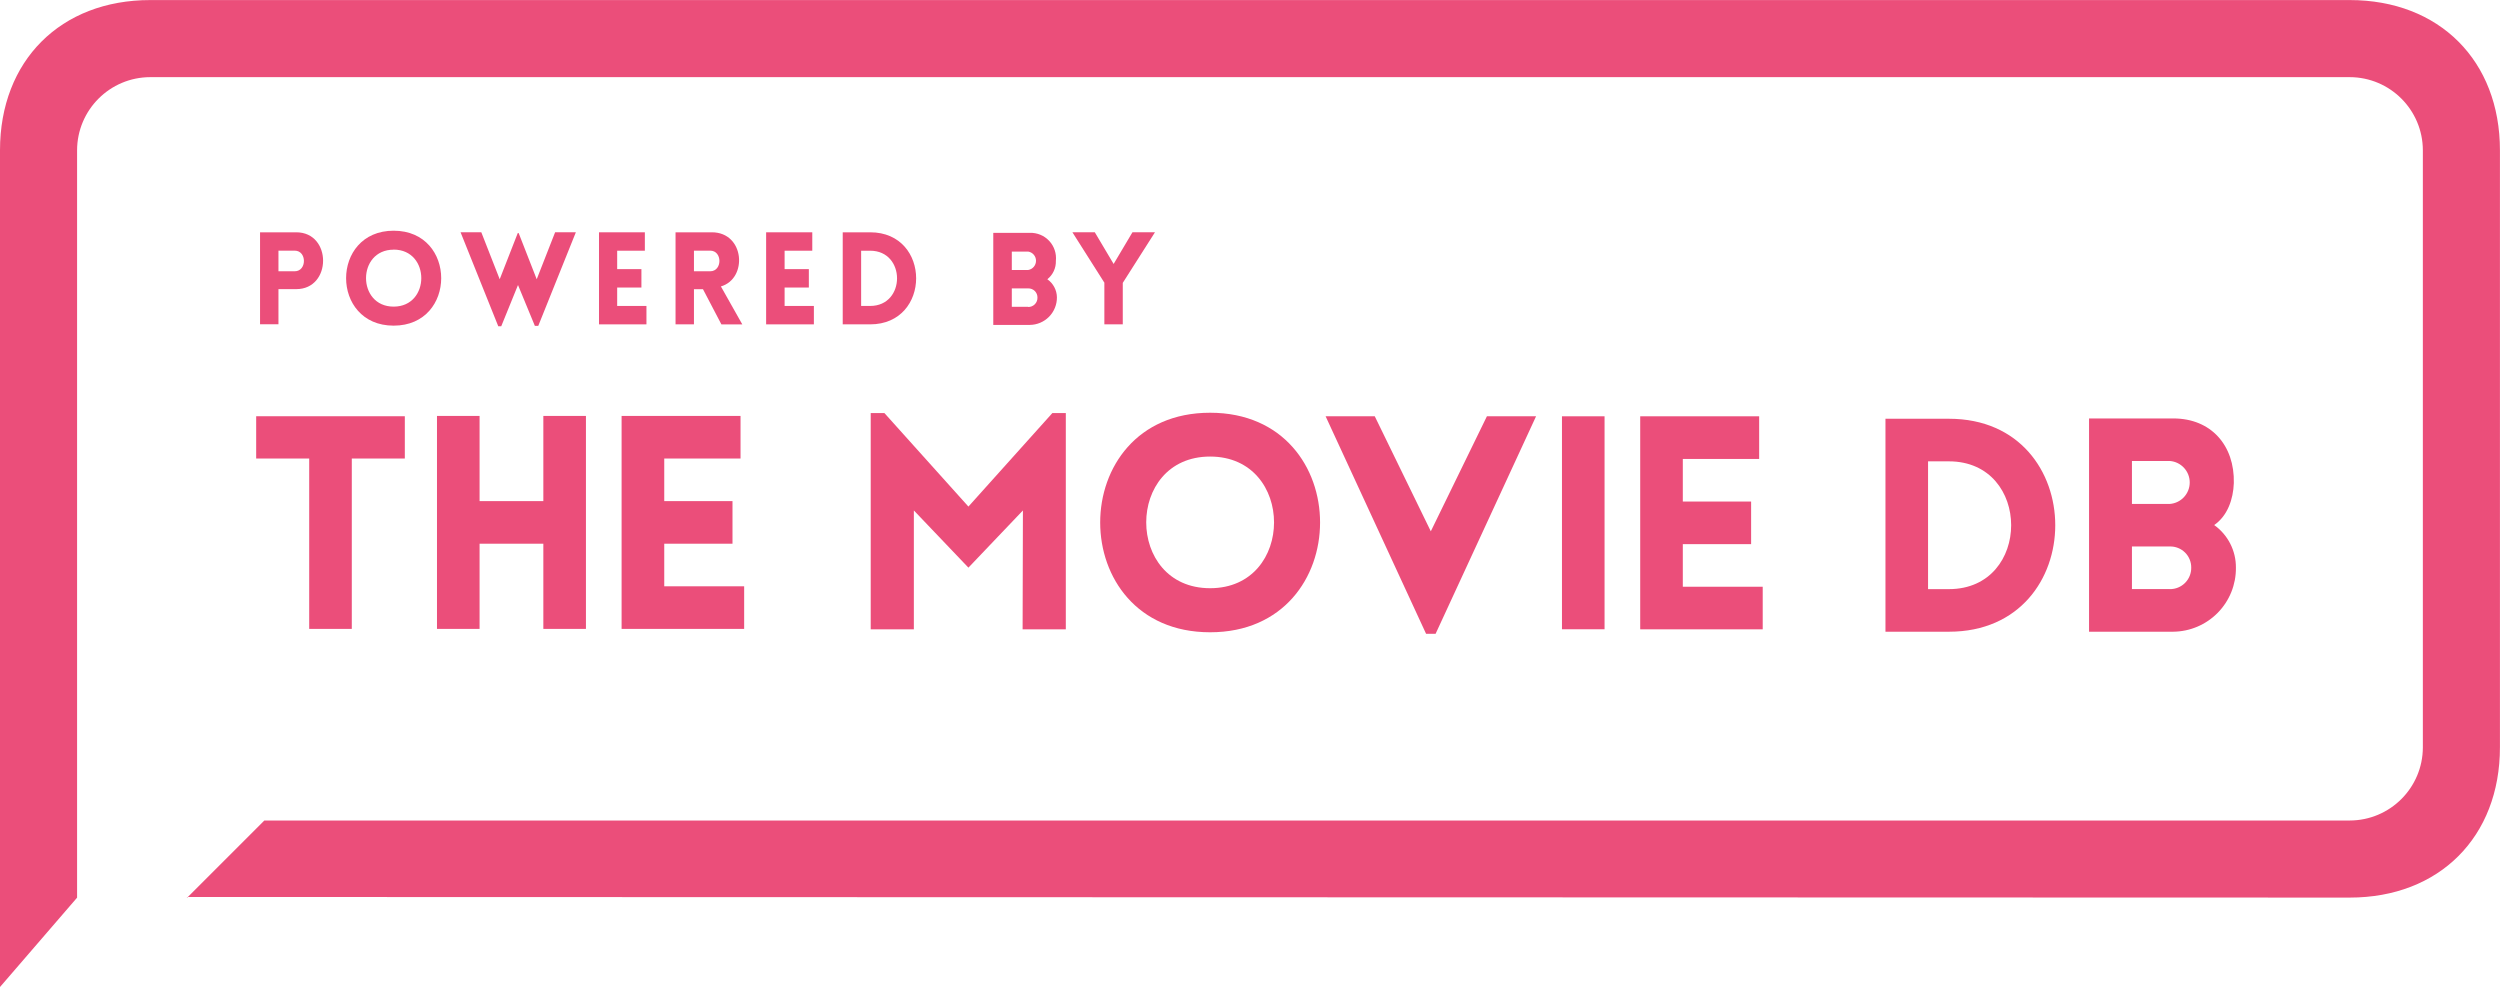
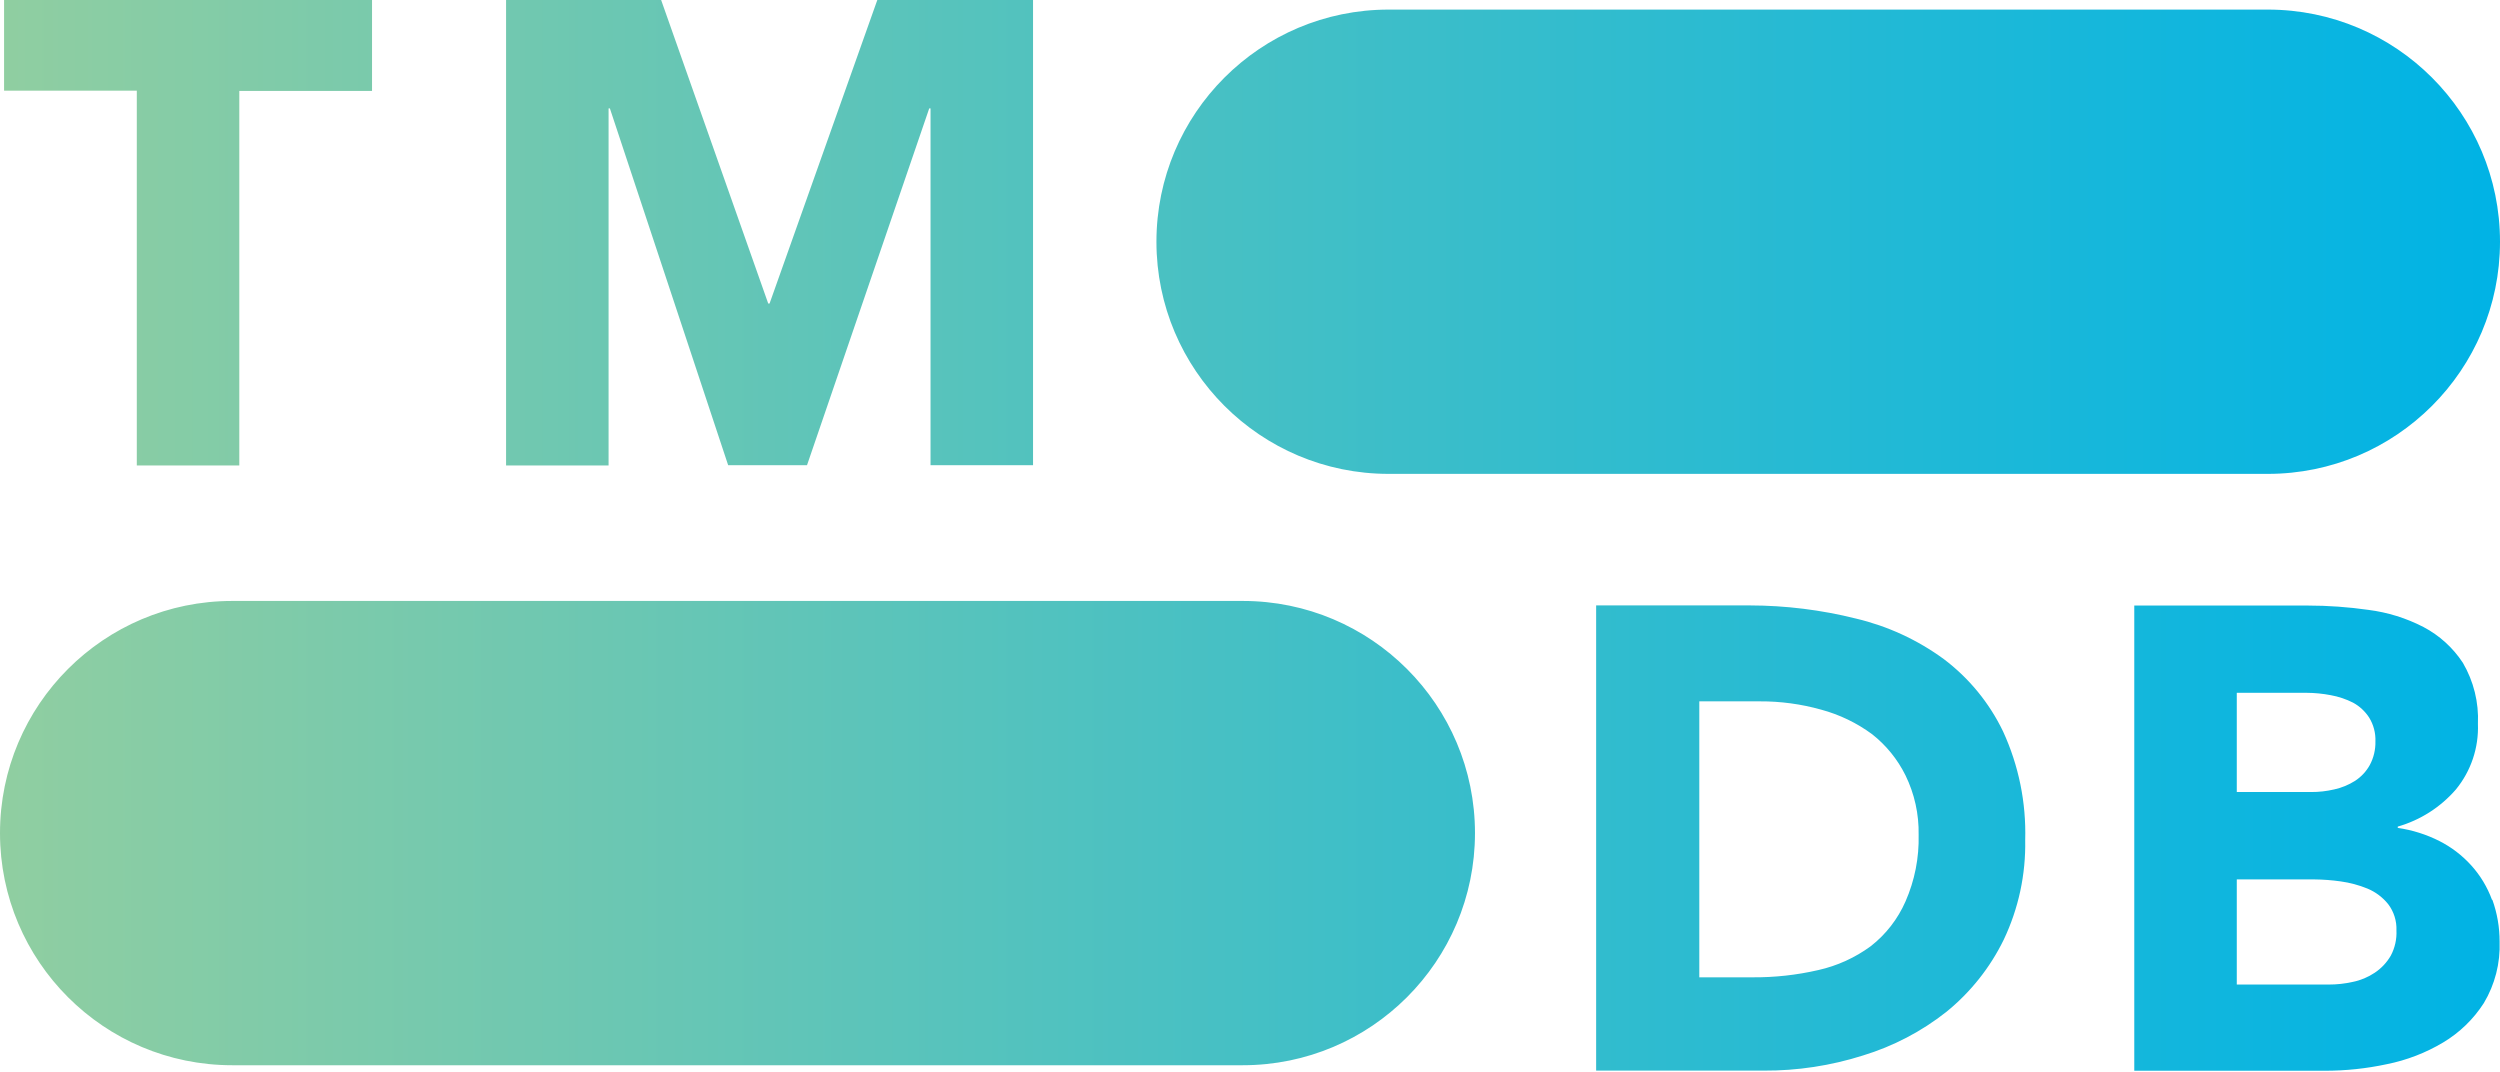
- <svg xmlns="http://www.w3.org/2000/svg" id="Layer_1" data-name="Layer 1" viewBox="0 0 407.34 160.81">
+ <svg xmlns="http://www.w3.org/2000/svg" viewBox="0 0 190.24 81.52">
  <defs>
-     <style>.cls-1{fill:#EB4E7A;}</style>
+     <style>.cls-1{fill:url(#linear-gradient);}</style>
+     <linearGradient id="linear-gradient" y1="40.76" x2="190.24" y2="40.76" gradientUnits="userSpaceOnUse">
+       <stop offset="0" stop-color="#90cea1" />
+       <stop offset="0.56" stop-color="#3cbec9" />
+       <stop offset="1" stop-color="#00b3e5" />
+     </linearGradient>
  </defs>
-   <polygon class="cls-1" points="50.38 102.47 57.32 102.47 57.32 74.71 65.96 74.71 65.96 67.82 41.74 67.82 41.74 74.71 50.38 74.71 50.38 102.47" />
-   <polygon class="cls-1" points="88.53 102.47 95.47 102.47 95.47 67.77 88.53 67.77 88.53 81.65 78.14 81.65 78.14 67.77 71.2 67.77 71.2 102.47 78.14 102.47 78.14 88.59 88.53 88.59 88.53 102.47" />
-   <polygon class="cls-1" points="121.25 95.53 108.23 95.53 108.23 88.59 119.35 88.59 119.35 81.65 108.23 81.65 108.23 74.71 120.66 74.71 120.66 67.77 101.28 67.77 101.28 102.47 121.25 102.47 121.25 95.53" />
-   <polygon class="cls-1" points="157.79 82.54 144.1 67.3 141.87 67.3 141.87 102.54 148.9 102.54 148.9 83.17 157.79 92.49 166.67 83.17 166.62 102.54 173.66 102.54 173.66 67.3 171.47 67.3 157.79 82.54" />
-   <path class="cls-1" d="M3309.1,1841.93c-23.88,0-23.88,35.77,0,35.77S3333,1841.93,3309.1,1841.93Zm0,28.59c-13.88,0-13.88-21.45,0-21.45S3323,1870.52,3309.1,1870.52Z" transform="translate(-3111.93 -1774.68)" />
-   <rect class="cls-1" x="254.5" y="67.83" width="6.94" height="34.7" />
-   <polygon class="cls-1" points="274.19 95.6 274.19 88.66 285.32 88.66 285.32 81.72 274.19 81.72 274.19 74.78 286.63 74.78 286.63 67.83 267.25 67.83 267.25 102.54 287.21 102.54 287.21 95.6 274.19 95.6" />
-   <path class="cls-1" d="M3429.48,1842.91h-10.34v34.7h10.34C3452.58,1877.61,3452.58,1842.91,3429.48,1842.91Zm0,27.76h-3.4v-20.82h3.4C3443,1849.85,3443,1870.67,3429.48,1870.67Z" transform="translate(-3111.93 -1774.68)" />
-   <path class="cls-1" d="M3472.7,1860.23c2.18-1.5,3.11-4.22,3.2-6.84,0.15-6.12-3.69-10.53-9.85-10.53h-13.74v34.75H3466a10.32,10.32,0,0,0,10.24-10.44A8.43,8.43,0,0,0,3472.7,1860.23Zm-13.4-10.44h6.17a3.51,3.51,0,0,1,0,7h-6.17v-7Zm6.17,20.87h-6.17v-6.94h6.17a3.41,3.41,0,0,1,3.49,3.45A3.45,3.45,0,0,1,3465.47,1870.67Z" transform="translate(-3111.93 -1774.68)" />
-   <polygon class="cls-1" points="233.13 86.57 224 67.83 215.99 67.83 232.36 103.27 233.91 103.27 250.28 67.83 242.27 67.83 233.13 86.57" />
-   <path class="cls-1" d="M3494.78,1920.93c14.6,0,24.48-9.88,24.48-24.48v-97.28c0-14.6-9.88-24.48-24.48-24.48H3136.41c-14.6,0-24.48,9.88-24.48,24.48V1935.5l12.56-14.56h0V1799.17a11.94,11.94,0,0,1,11.92-11.92h358.37a11.94,11.94,0,0,1,11.92,11.92v97.28a11.94,11.94,0,0,1-11.92,11.92H3155l-12.56,12.56-0.08-.1Z" transform="translate(-3111.93 -1774.68)" />
-   <path class="cls-1" d="M3154.3,1827.53v-15h5.9c5.84,0,5.82,9.26,0,9.26h-2.9v5.73h-3Zm5.65-8.65c2,0,2-3.36,0-3.36h-2.65v3.36h2.65Z" transform="translate(-3111.93 -1774.68)" />
-   <path class="cls-1" d="M3176.07,1812.27c10.33,0,10.33,15.47,0,15.47S3165.74,1812.27,3176.07,1812.27Zm0,3.09c-6,0-6,9.28,0,9.28S3182.08,1815.35,3176.07,1815.35Z" transform="translate(-3111.93 -1774.68)" />
-   <path class="cls-1" d="M3193.12,1827.85l-6.15-15.33h3.38l3,7.66,2.94-7.52h0.15l2.94,7.52,3-7.66h3.38l-6.13,15.26h-0.55l-2.75-6.66-2.73,6.72h-0.52Z" transform="translate(-3111.93 -1774.68)" />
-   <path class="cls-1" d="M3209.53,1827.53v-15H3217v3h-4.51v3h3.95v3h-3.95v3h4.77v3h-7.77Z" transform="translate(-3111.93 -1774.68)" />
-   <path class="cls-1" d="M3229.47,1827.53l-3-5.73H3225v5.73h-3v-15h5.92c5.35,0,5.88,7.54,1.47,8.82l3.49,6.19h-3.4Zm-4.47-8.65h2.65c2,0,2-3.36,0-3.36H3225v3.36Z" transform="translate(-3111.93 -1774.68)" />
-   <path class="cls-1" d="M3236.76,1827.53v-15h7.52v3h-4.51v3h3.95v3h-3.95v3h4.77v3h-7.77Z" transform="translate(-3111.93 -1774.68)" />
-   <path class="cls-1" d="M3253.71,1827.53h-4.47v-15h4.47C3263.7,1812.52,3263.7,1827.53,3253.71,1827.53Zm-1.47-12v9h1.47c5.84,0,5.84-9,0-9h-1.47Z" transform="translate(-3111.93 -1774.68)" />
-   <path class="cls-1" d="M3291.89,1820.77l-5.23-8.25h3.65l3.07,5.17,3.07-5.17h3.67l-5.25,8.25v6.76h-3v-6.76Z" transform="translate(-3111.93 -1774.68)" />
-   <path class="cls-1" d="M3282.58,1820.18a3.68,3.68,0,0,0,1.39-3,4.13,4.13,0,0,0-4.26-4.56h-5.94v15h5.94a4.46,4.46,0,0,0,4.43-4.51A3.65,3.65,0,0,0,3282.58,1820.18Zm-5.79-4.51h2.67a1.52,1.52,0,0,1,0,3h-2.67v-3Zm2.67,9h-2.67v-3h2.67a1.47,1.47,0,0,1,1.51,1.49A1.49,1.49,0,0,1,3279.45,1824.7Z" transform="translate(-3111.93 -1774.68)" />
+   <g id="Layer_2" data-name="Layer 2">
+     <g id="Layer_1-2" data-name="Layer 1">
+       <path class="cls-1" d="M105.67,36.06h66.9A17.67,17.67,0,0,0,190.24,18.4h0A17.67,17.67,0,0,0,172.57.73h-66.9A17.67,17.67,0,0,0,88,18.4h0A17.67,17.67,0,0,0,105.67,36.06Zm-88,45h76.9A17.67,17.67,0,0,0,112.24,63.4h0A17.67,17.67,0,0,0,94.57,45.73H17.67A17.67,17.67,0,0,0,0,63.4H0A17.67,17.67,0,0,0,17.67,81.06ZM10.41,35.42h7.8V6.92h10.1V0H.31v6.9h10.1Zm28.1,0h7.8V8.25h.1l9,27.15h6l9.3-27.15h.1V35.4h7.8V0H66.76l-8.2,23.1h-.1L50.31,0H38.51ZM152.43,55.67a15.07,15.07,0,0,0-4.52-5.52,18.57,18.57,0,0,0-6.68-3.08,33.54,33.54,0,0,0-8.07-1h-11.7v35.4h12.75a24.58,24.58,0,0,0,7.55-1.15A19.34,19.34,0,0,0,148.11,77a16.27,16.27,0,0,0,4.37-5.5,16.91,16.91,0,0,0,1.63-7.58A18.5,18.5,0,0,0,152.43,55.67ZM145,68.6A8.8,8.8,0,0,1,142.36,72a10.7,10.7,0,0,1-4,1.82,21.57,21.57,0,0,1-5,.55h-4.05v-21h4.6a17,17,0,0,1,4.67.63,11.66,11.66,0,0,1,3.88,1.87A9.14,9.14,0,0,1,145,59a9.87,9.87,0,0,1,1,4.52A11.89,11.89,0,0,1,145,68.6Zm44.63-.13a8,8,0,0,0-1.58-2.62A8.38,8.38,0,0,0,185.63,64a10.31,10.31,0,0,0-3.17-1v-.1a9.22,9.22,0,0,0,4.42-2.82,7.43,7.43,0,0,0,1.68-5,8.42,8.42,0,0,0-1.15-4.65,8.09,8.09,0,0,0-3-2.72,12.56,12.56,0,0,0-4.18-1.3,32.84,32.84,0,0,0-4.62-.33h-13.2v35.4h14.5a22.41,22.41,0,0,0,4.72-.5,13.53,13.53,0,0,0,4.28-1.65,9.42,9.42,0,0,0,3.1-3,8.52,8.52,0,0,0,1.2-4.68A9.39,9.39,0,0,0,189.66,68.47ZM170.21,52.72h5.3a10,10,0,0,1,1.85.18,6.18,6.18,0,0,1,1.7.57,3.39,3.39,0,0,1,1.22,1.13,3.22,3.22,0,0,1,.48,1.82,3.63,3.63,0,0,1-.43,1.8,3.4,3.4,0,0,1-1.12,1.2,4.92,4.92,0,0,1-1.58.65,7.51,7.51,0,0,1-1.77.2h-5.65Zm11.72,20a3.9,3.9,0,0,1-1.22,1.3,4.64,4.64,0,0,1-1.68.7,8.18,8.18,0,0,1-1.82.2h-7v-8h5.9a15.35,15.35,0,0,1,2,.15,8.47,8.47,0,0,1,2.05.55,4,4,0,0,1,1.57,1.18,3.11,3.11,0,0,1,.63,2A3.71,3.71,0,0,1,181.93,72.72Z" />
+     </g>
+   </g>
</svg>
